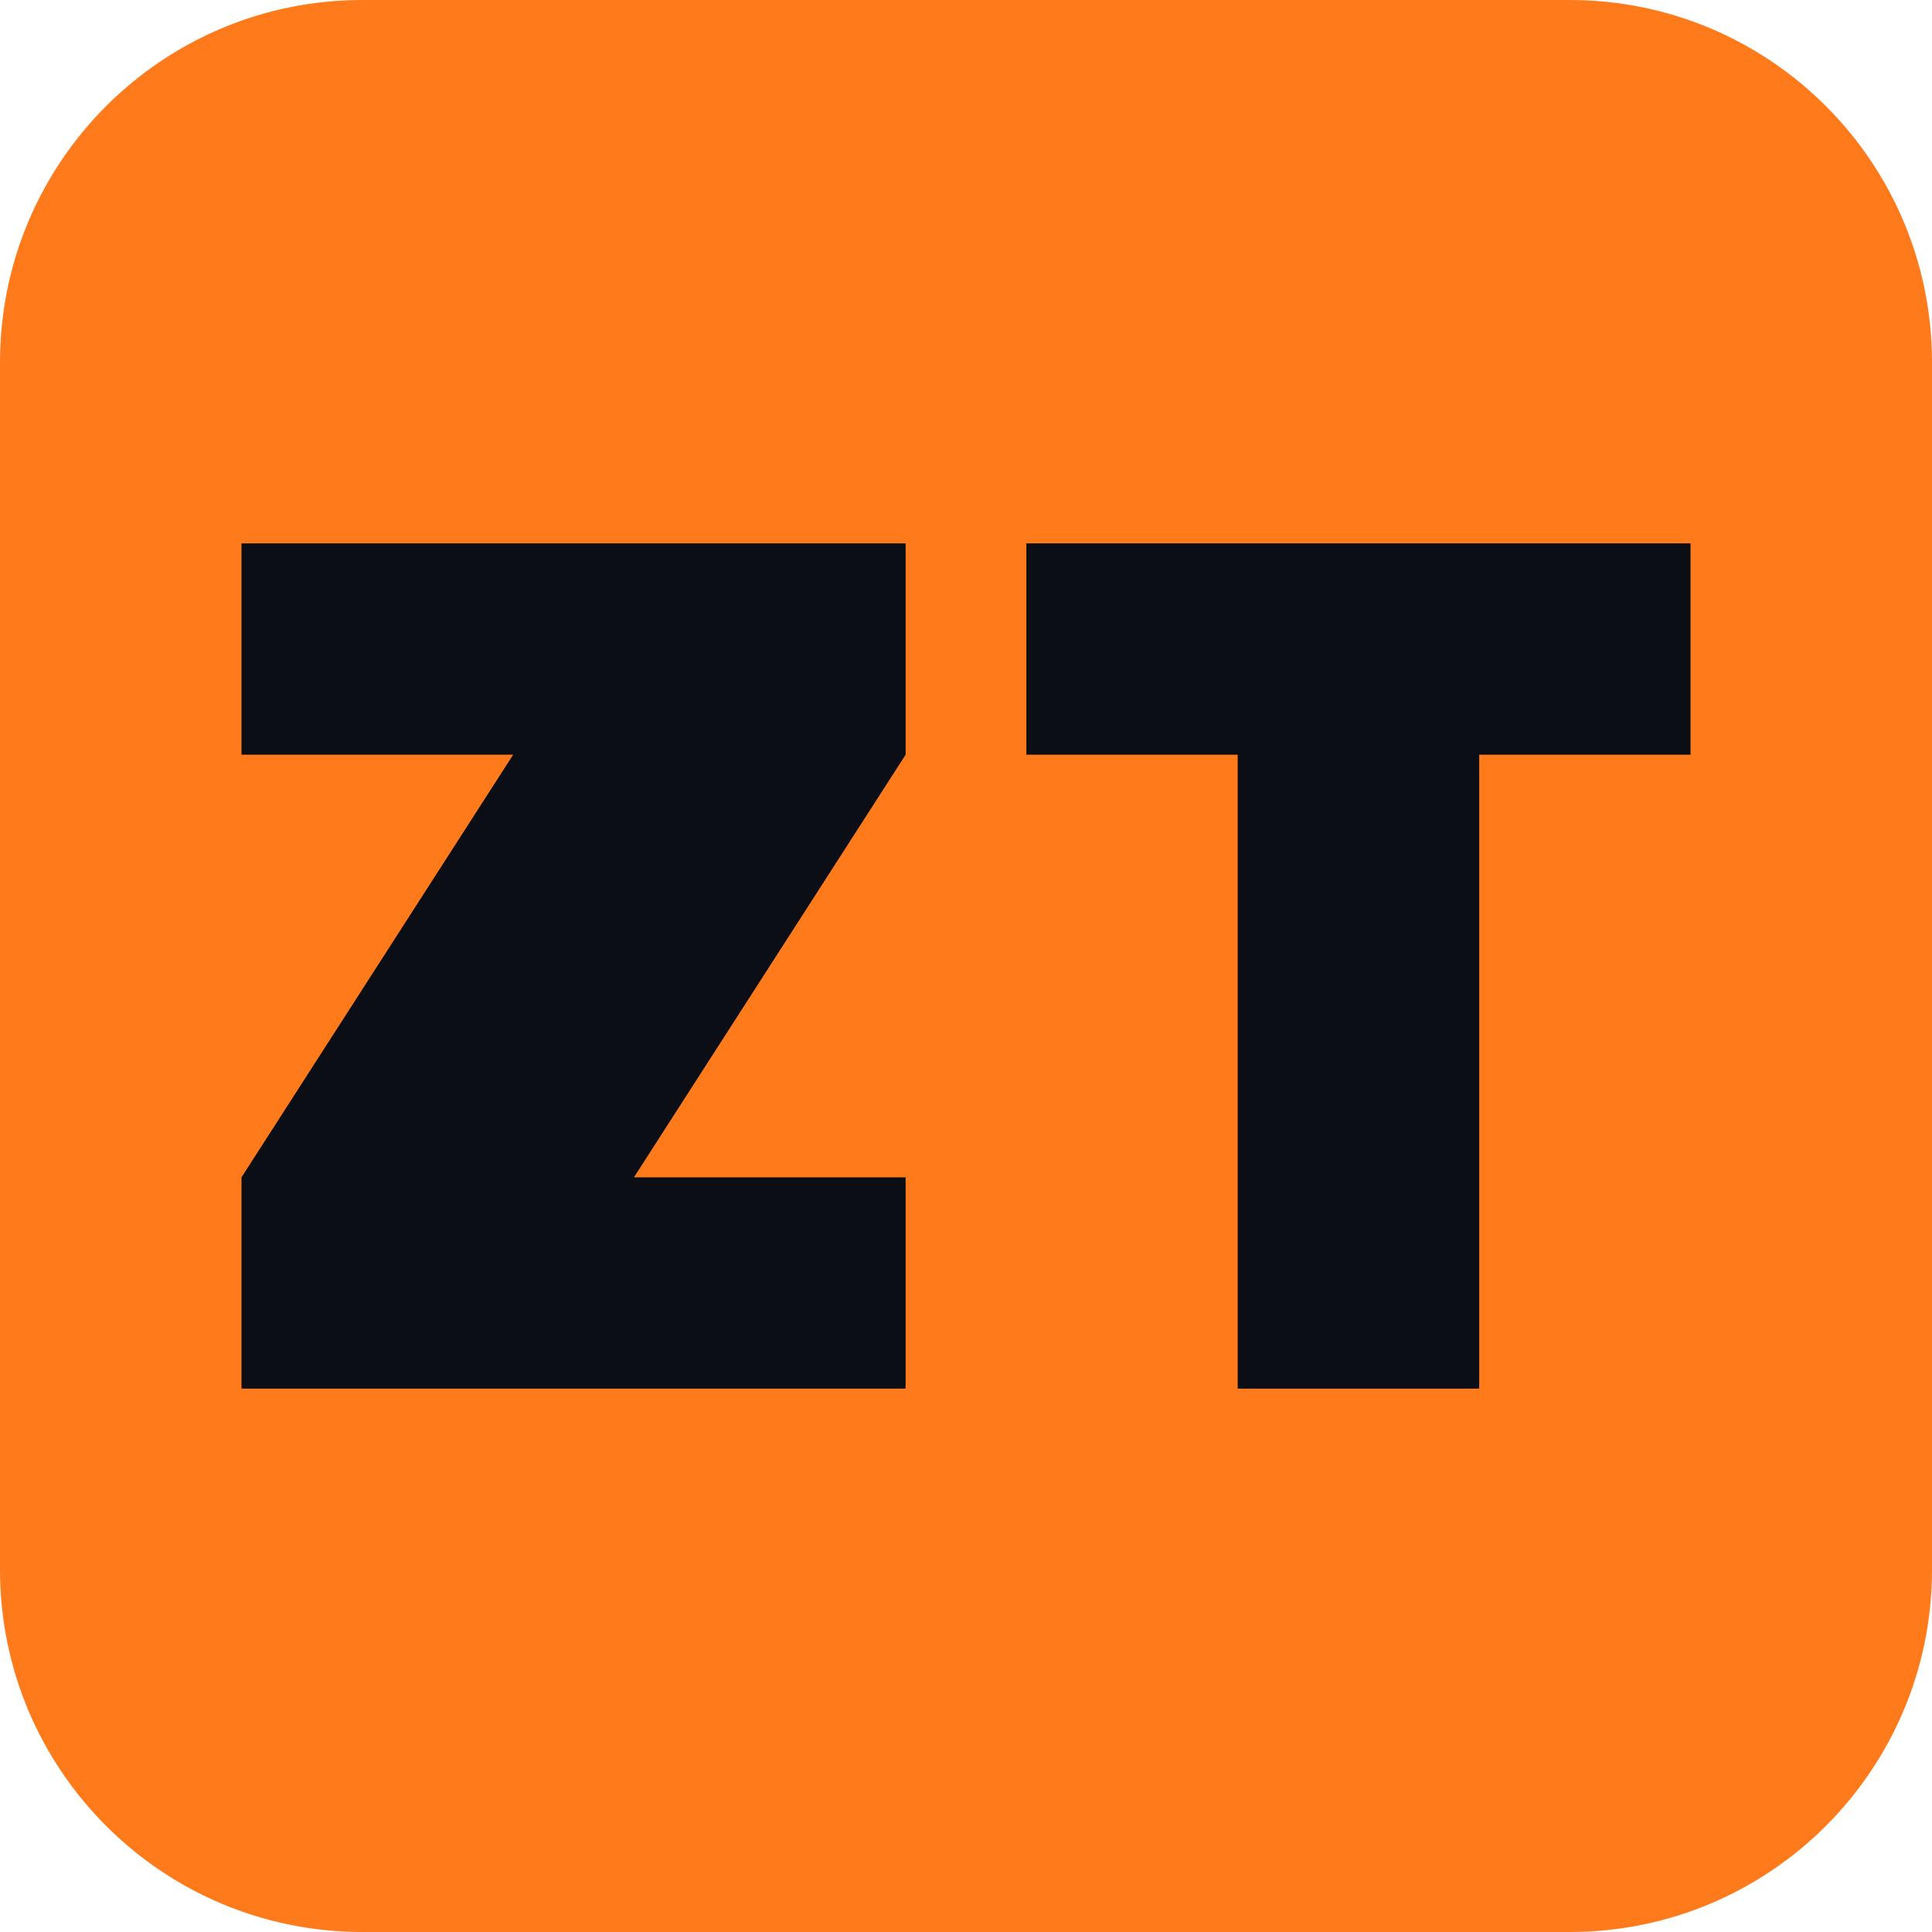
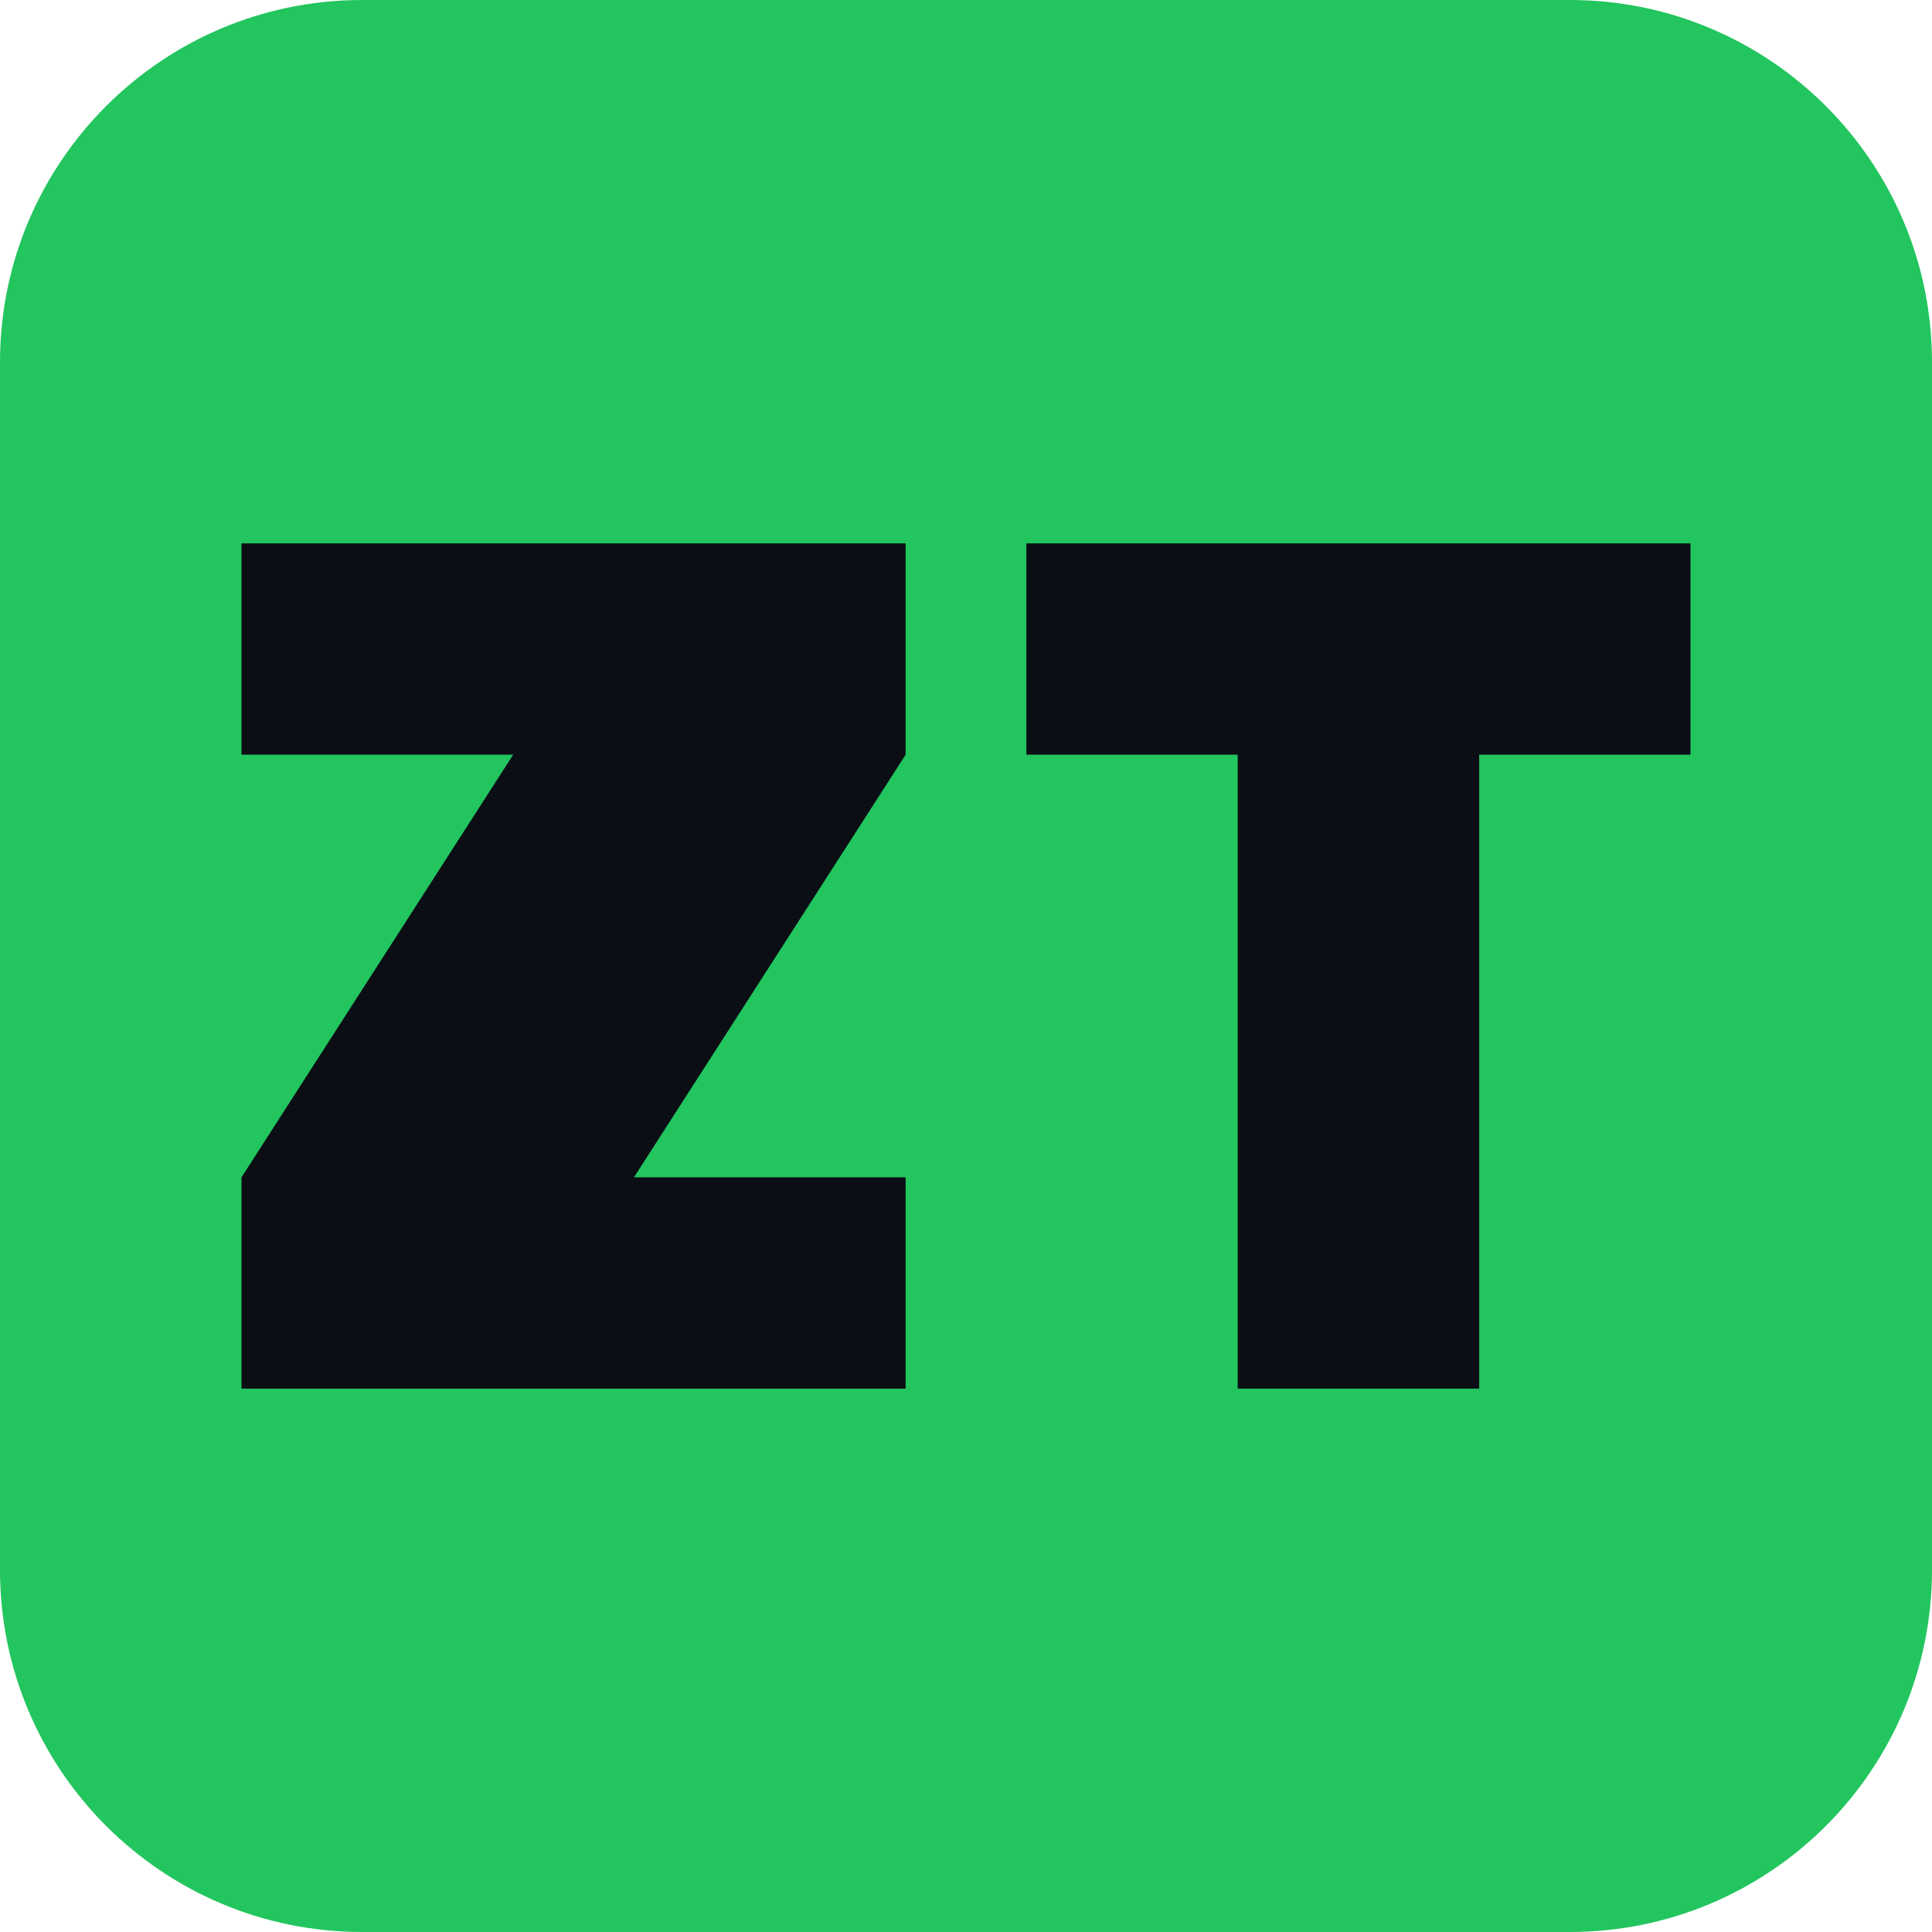
<svg xmlns="http://www.w3.org/2000/svg" viewBox="0 0 64 64" role="img" aria-label="ZT">
-   <rect width="64" height="64" rx="12" fill="#ff7a1a" />
+   <rect width="64" height="64" rx="12" fill="#22c55e" />
  <path d="M8 18 H30 V25 L21 39 H30 V46 H8 V39 L17 25 H8 Z" fill="#0b0e14" />
  <path d="M34 18 H56 V25 H49 V46 H41 V25 H34 Z" fill="#0b0e14" />
</svg>
